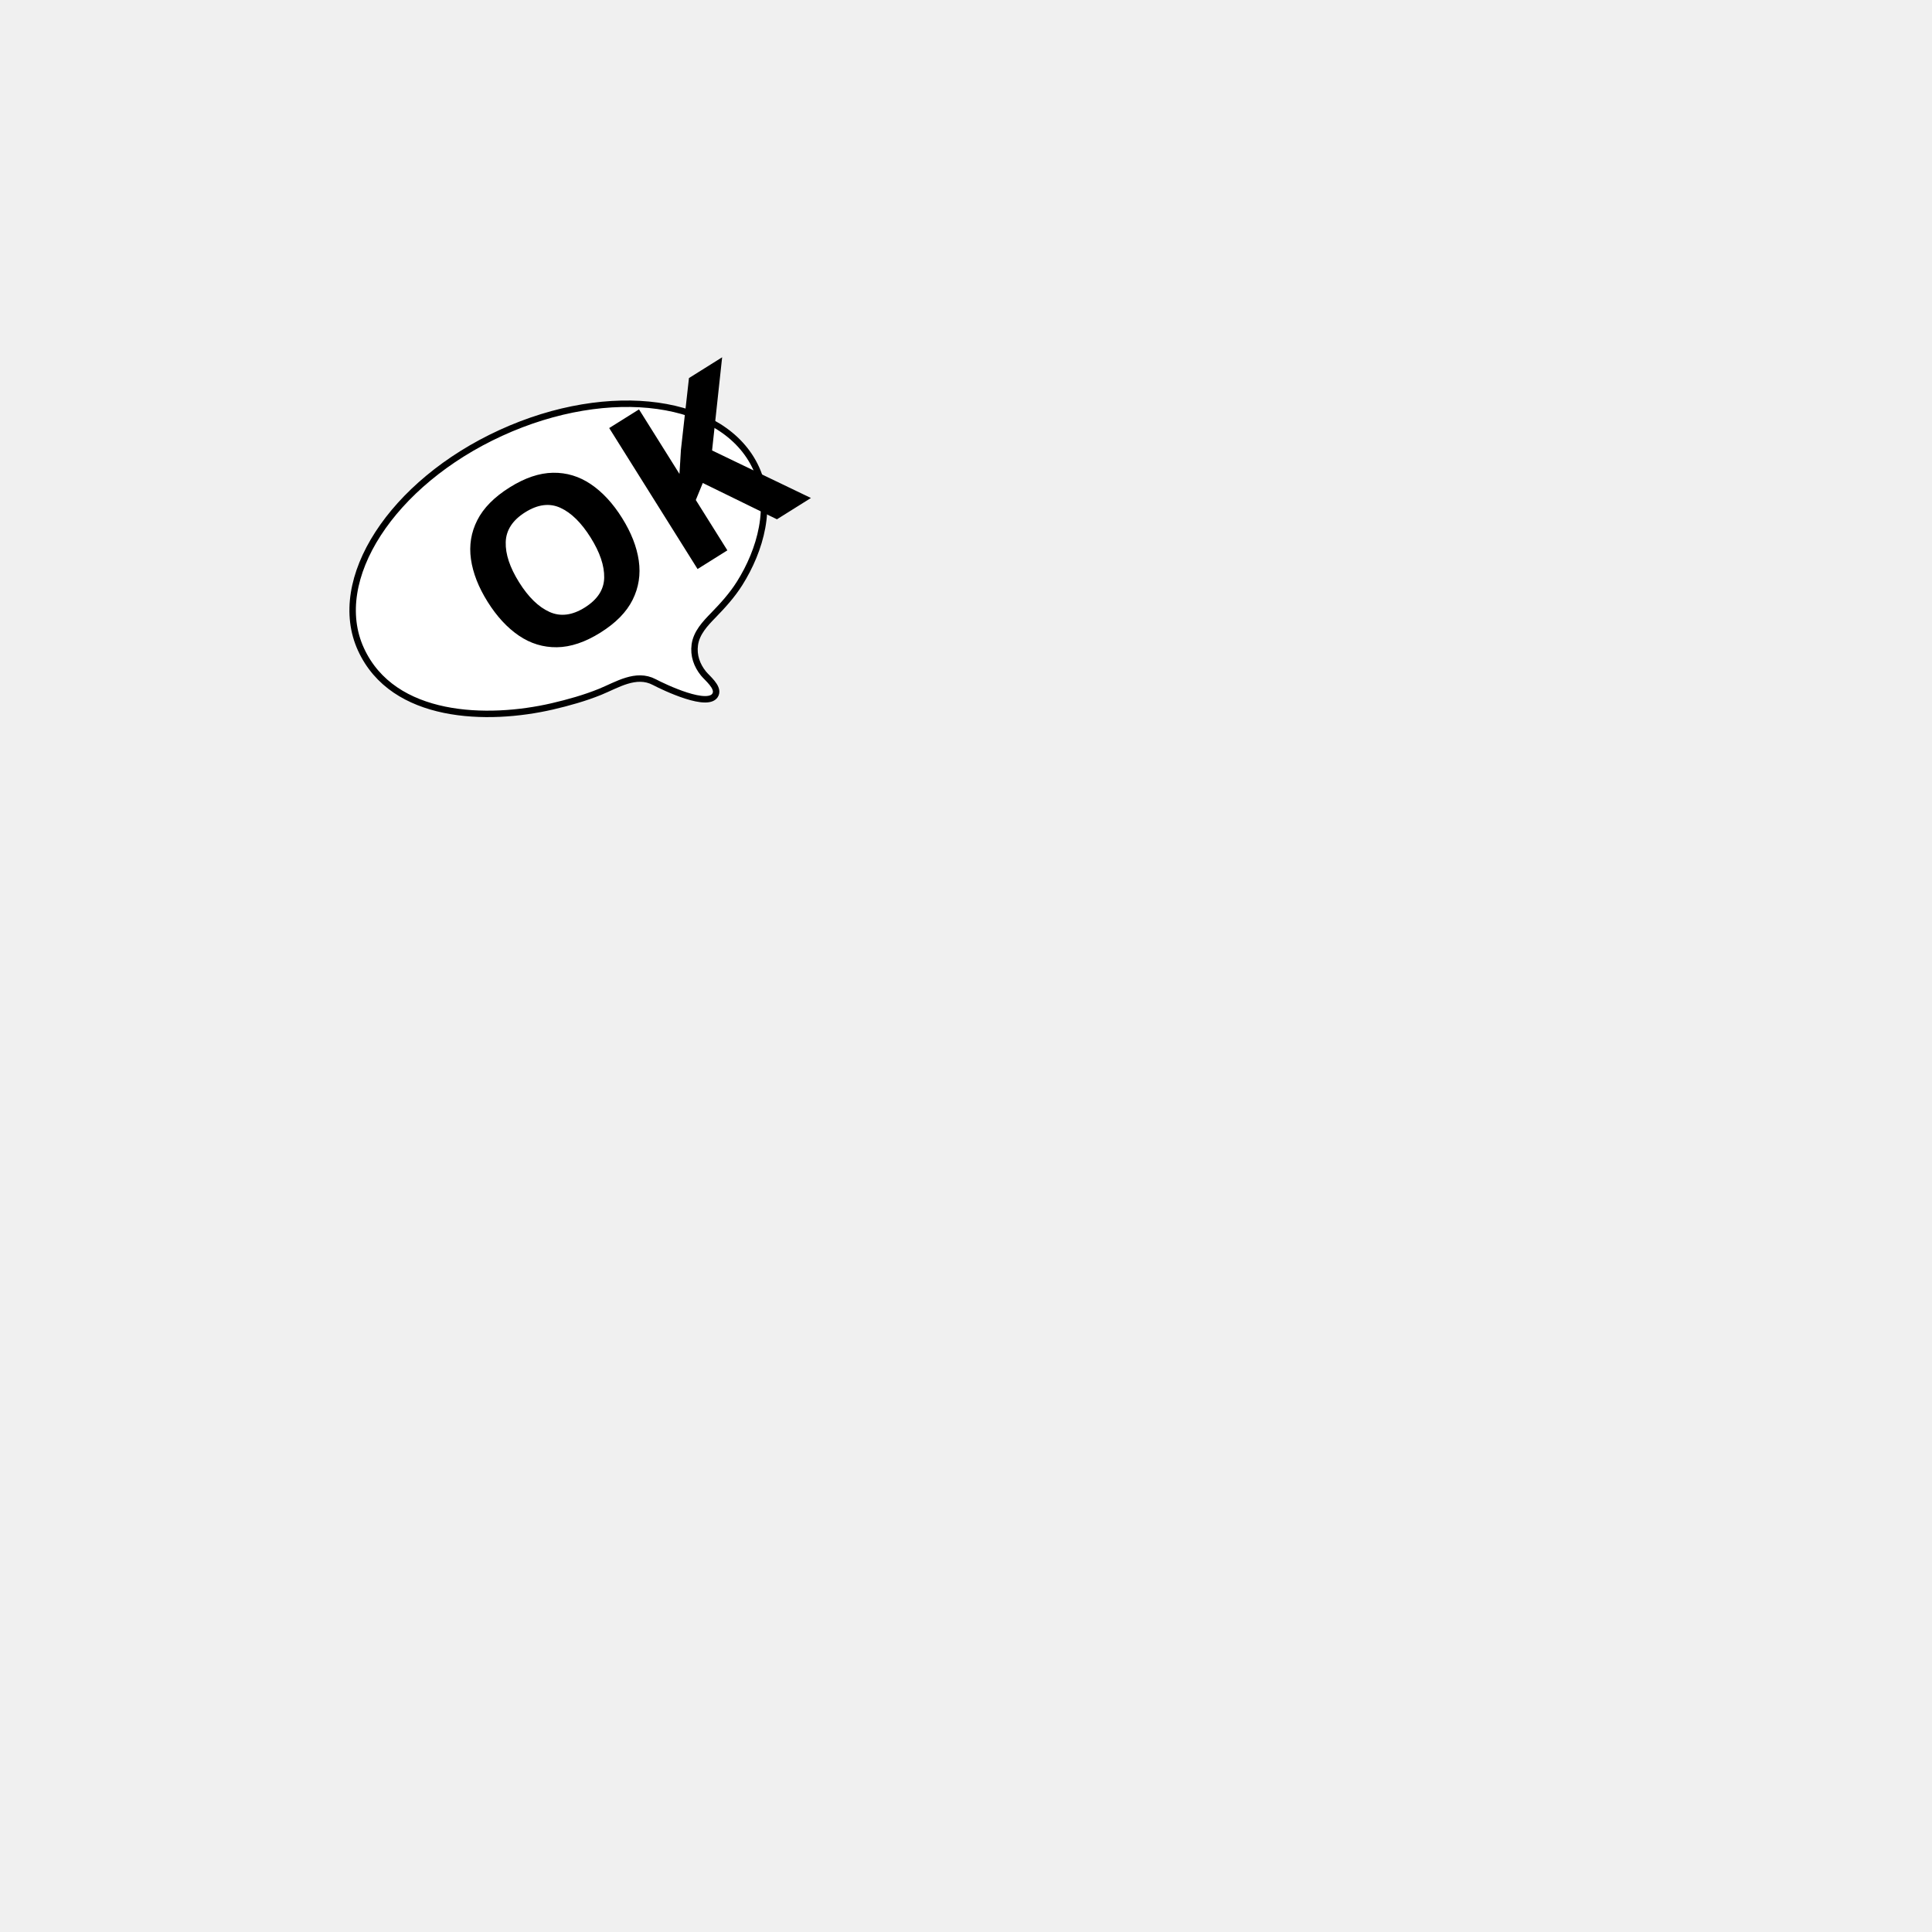
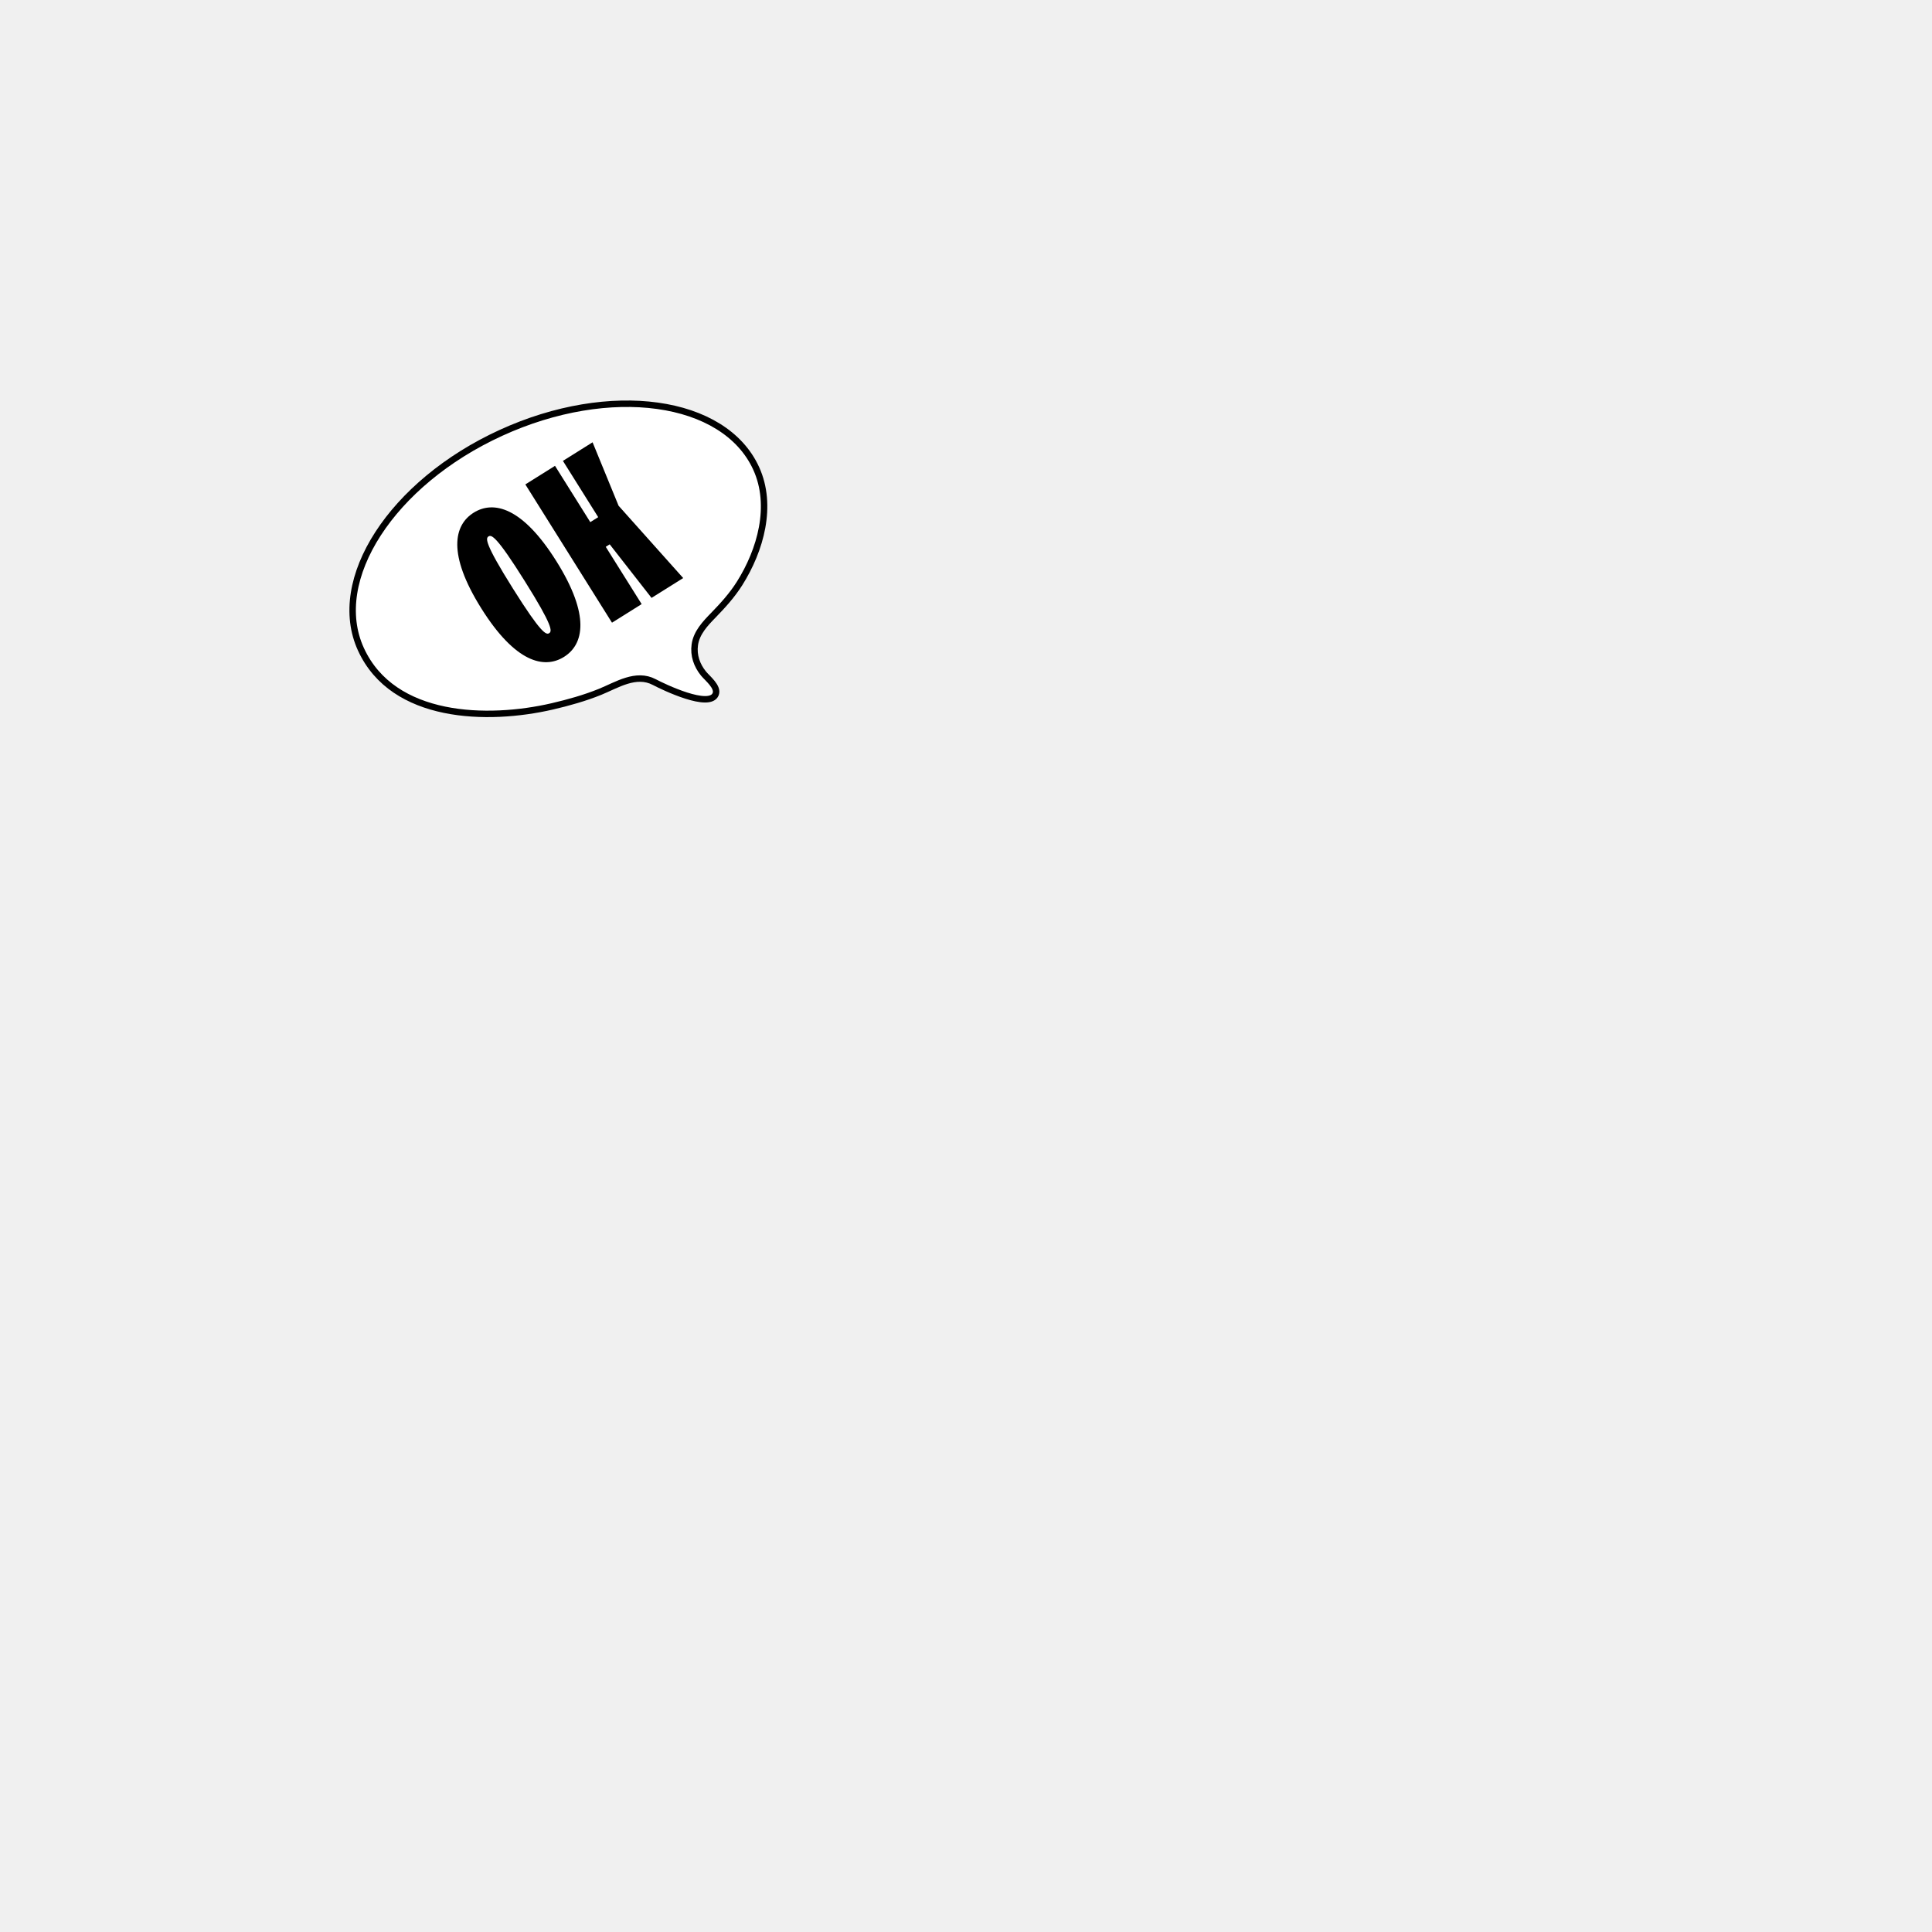
- <svg xmlns="http://www.w3.org/2000/svg" id="uuid-cbb47b4f-3999-485c-86c5-4bf65065a634" data-name="BODY" viewBox="0 0 600 600">
+ <svg xmlns="http://www.w3.org/2000/svg" id="uuid-c5802efb-d8b3-4039-b7e0-c95fa452a47a" data-name="BODY" viewBox="0 0 600 600">
  <defs>
    <style>
-       .uuid-5dd19da8-9b89-4632-a22a-9afc1bf1ff6d {
-         font-family: TTTrailers-Black, 'TT Trailers';
-         font-size: 72.38px;
-         font-weight: 800;
-         letter-spacing: .01em;
-       }
- 
-       .uuid-9f9f2596-3455-4032-8db0-0e7292b9f273 {
+       .uuid-caac0c2f-423f-441f-b879-5a81cdc74fb8 {
        fill: #fff;
        stroke: #000;
        stroke-miterlimit: 10;
        stroke-width: 2px;
      }
    </style>
  </defs>
-   <path class="uuid-9f9f2596-3455-4032-8db0-0e7292b9f273" d="m234.82,145.43c-9.89-21.59-45.38-26.51-79.27-10.99-33.89,15.52-53.35,45.61-43.46,67.2,9.99,21.81,39.44,22.36,59.43,17.73,4.99-1.16,10.09-2.59,14.83-4.51,5.26-2.14,11.16-6.03,16.85-3.03,2.88,1.52,17.21,8.41,19.06,3.74.88-2.24-2.6-4.93-3.79-6.4-2.06-2.55-3.15-5.62-2.69-8.93.52-3.73,3.23-6.58,5.75-9.17,3.01-3.1,5.82-6.19,8.14-9.86,6.51-10.31,10.47-24.16,5.15-35.78Z" />
-   <text class="uuid-5dd19da8-9b89-4632-a22a-9afc1bf1ff6d" transform="translate(161.68 211.15) rotate(-32.07) skewX(.01)">
-     <tspan x="0" y="0">OK</tspan>
-   </text>
+   <path class="uuid-caac0c2f-423f-441f-b879-5a81cdc74fb8" d="m234.82,145.43c-9.89-21.59-45.38-26.51-79.27-10.99-33.89,15.52-53.35,45.61-43.46,67.2,9.99,21.81,39.44,22.36,59.43,17.73,4.99-1.16,10.09-2.59,14.83-4.51,5.26-2.14,11.16-6.03,16.85-3.03,2.88,1.52,17.21,8.41,19.06,3.74.88-2.24-2.6-4.93-3.79-6.4-2.06-2.55-3.15-5.62-2.69-8.93.52-3.73,3.23-6.58,5.75-9.17,3.01-3.1,5.82-6.19,8.14-9.86,6.51-10.31,10.47-24.16,5.15-35.78Z" />
+   <g>
+     <path d="m149.46,188.92c-10.57-16.87-8.5-25.85-2.36-29.7,6.14-3.85,15.13-1.79,25.7,15.08,10.57,16.87,8.5,25.85,2.36,29.7-6.14,3.85-15.13,1.79-25.7-15.08Zm13.51-8.46c-8.8-14.05-10.34-14.45-11.26-13.87-.92.58-1.23,2.14,7.58,16.18s10.34,14.45,11.26,13.87c.92-.58,1.23-2.14-7.58-16.18Z" />
+     <path d="m163.15,150.44l9.21-5.77,10.96,17.48,2.46-1.54-10.96-17.48,9.21-5.77,8.08,19.71,20.06,22.45-9.83,6.16-12.99-16.63-1.23.77,11.15,17.79-9.21,5.77-26.91-42.94Z" />
+   </g>
</svg>
